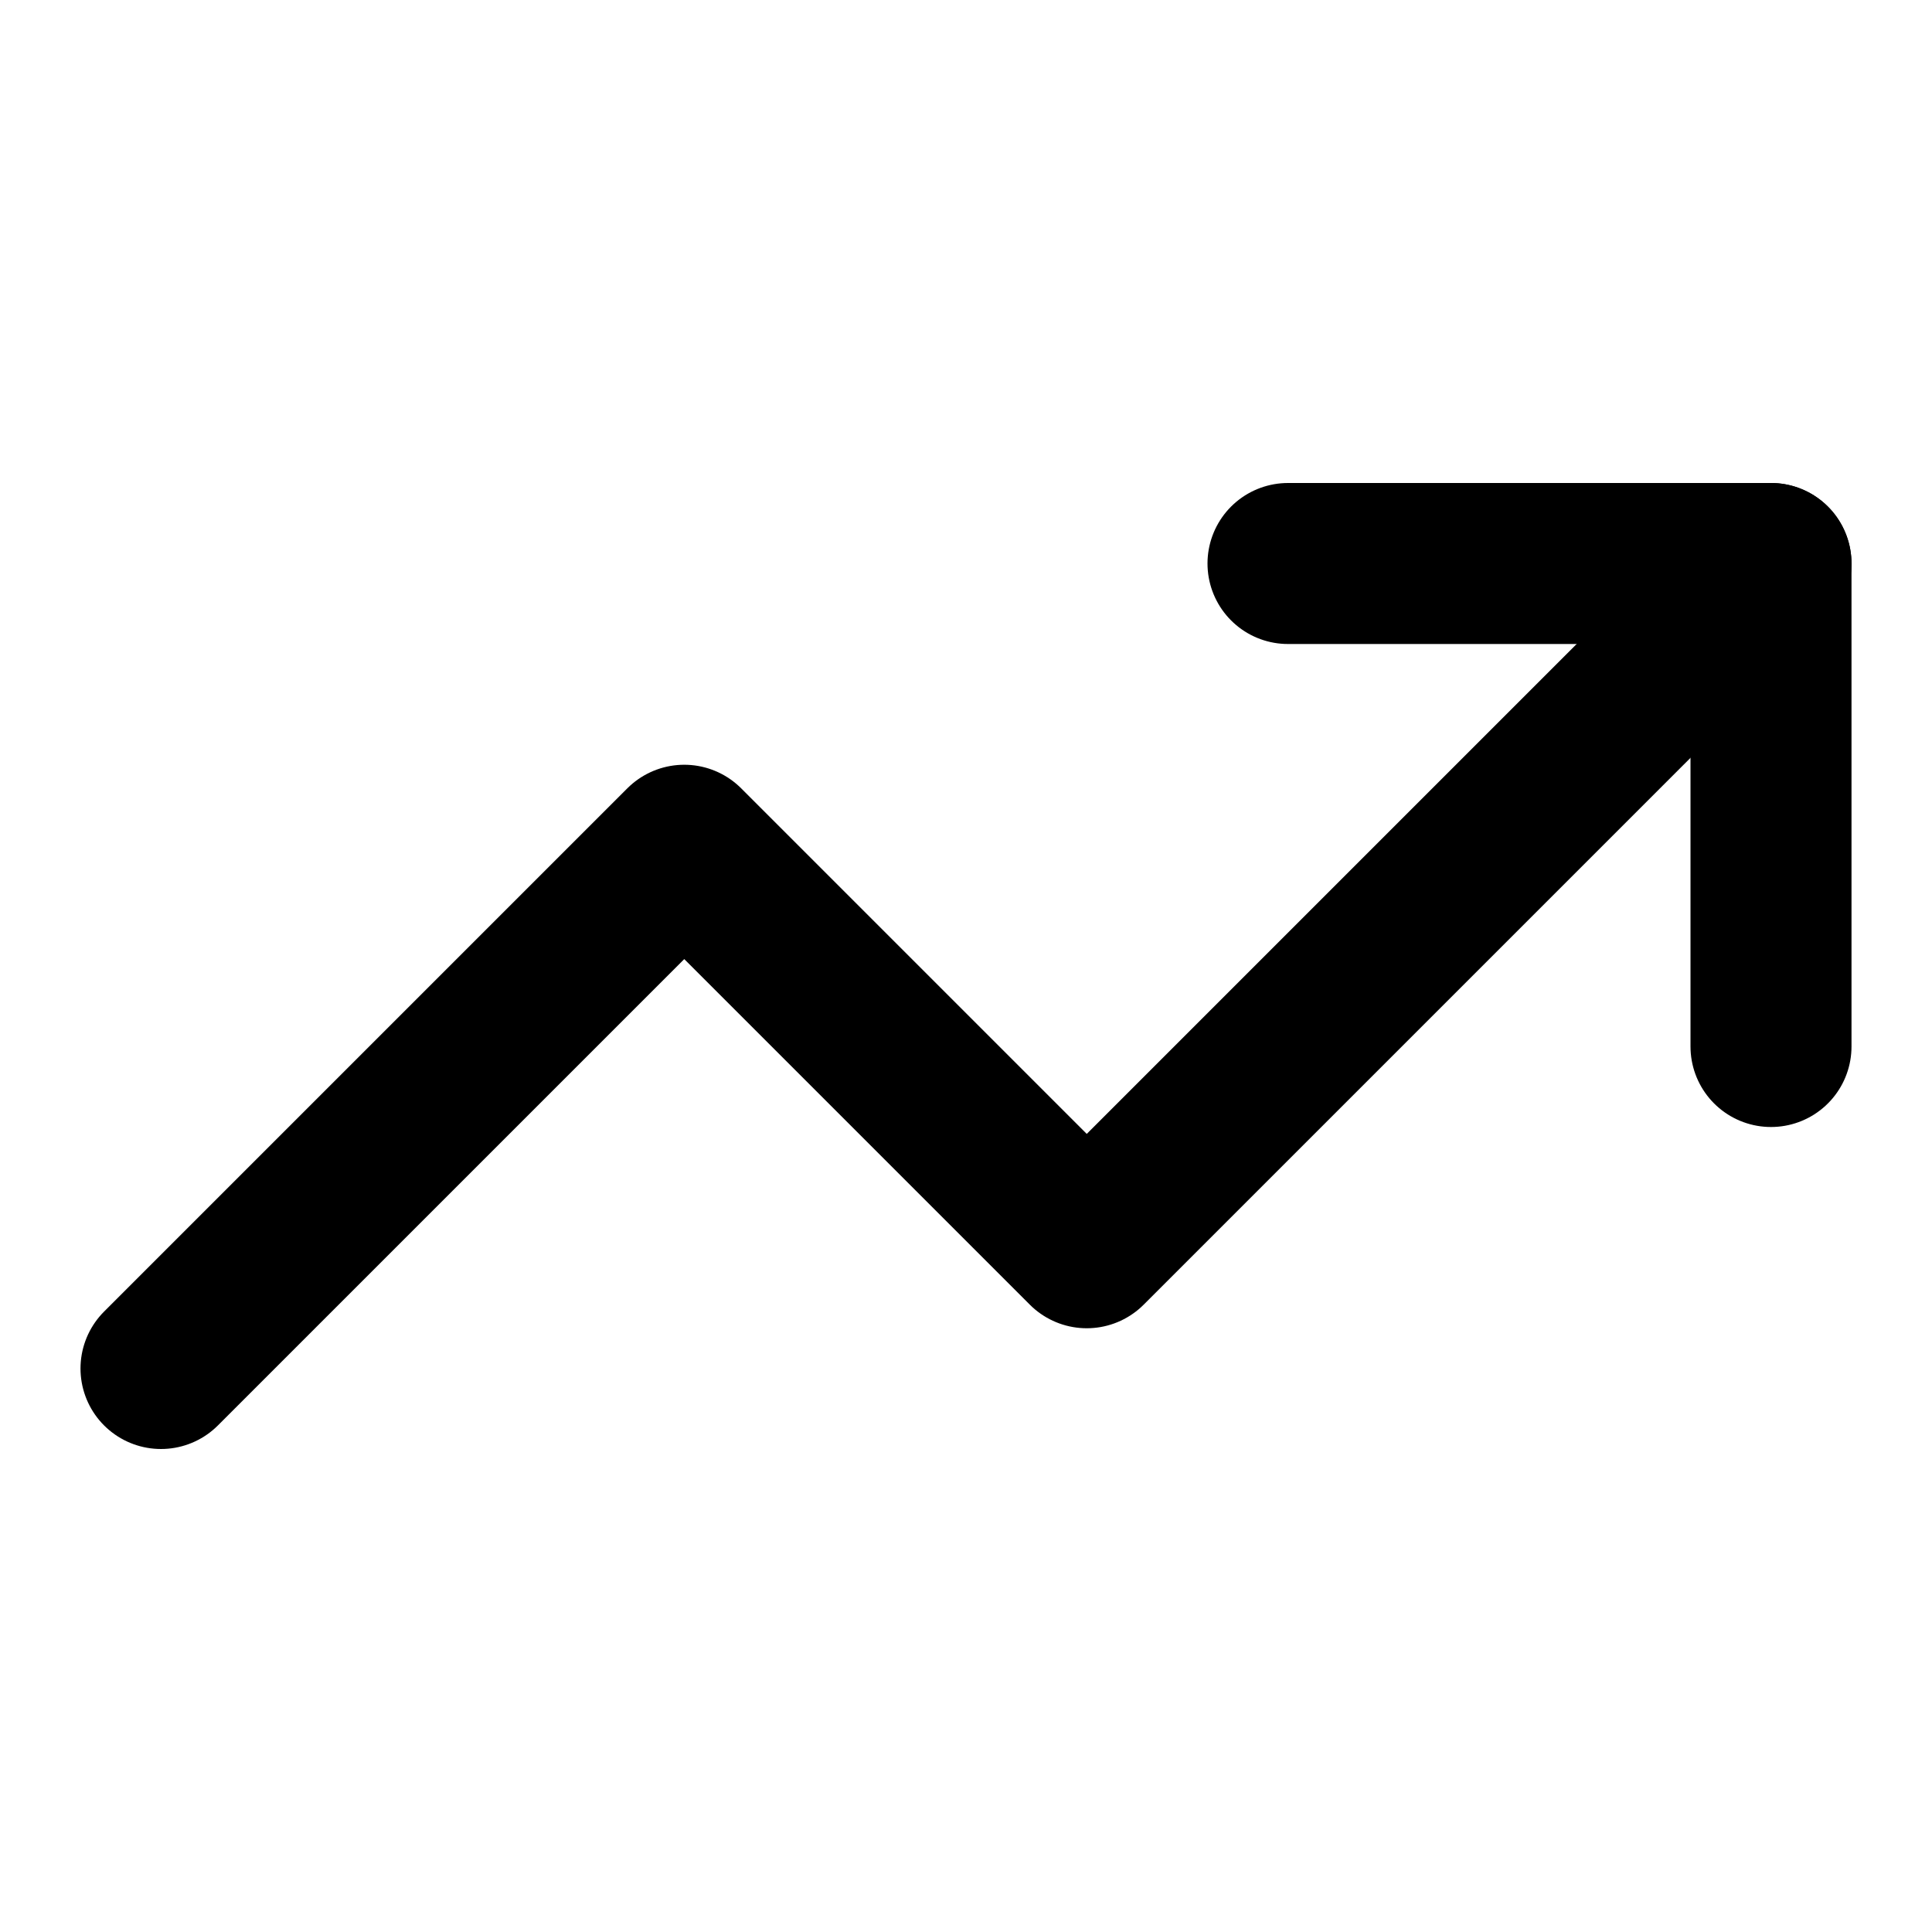
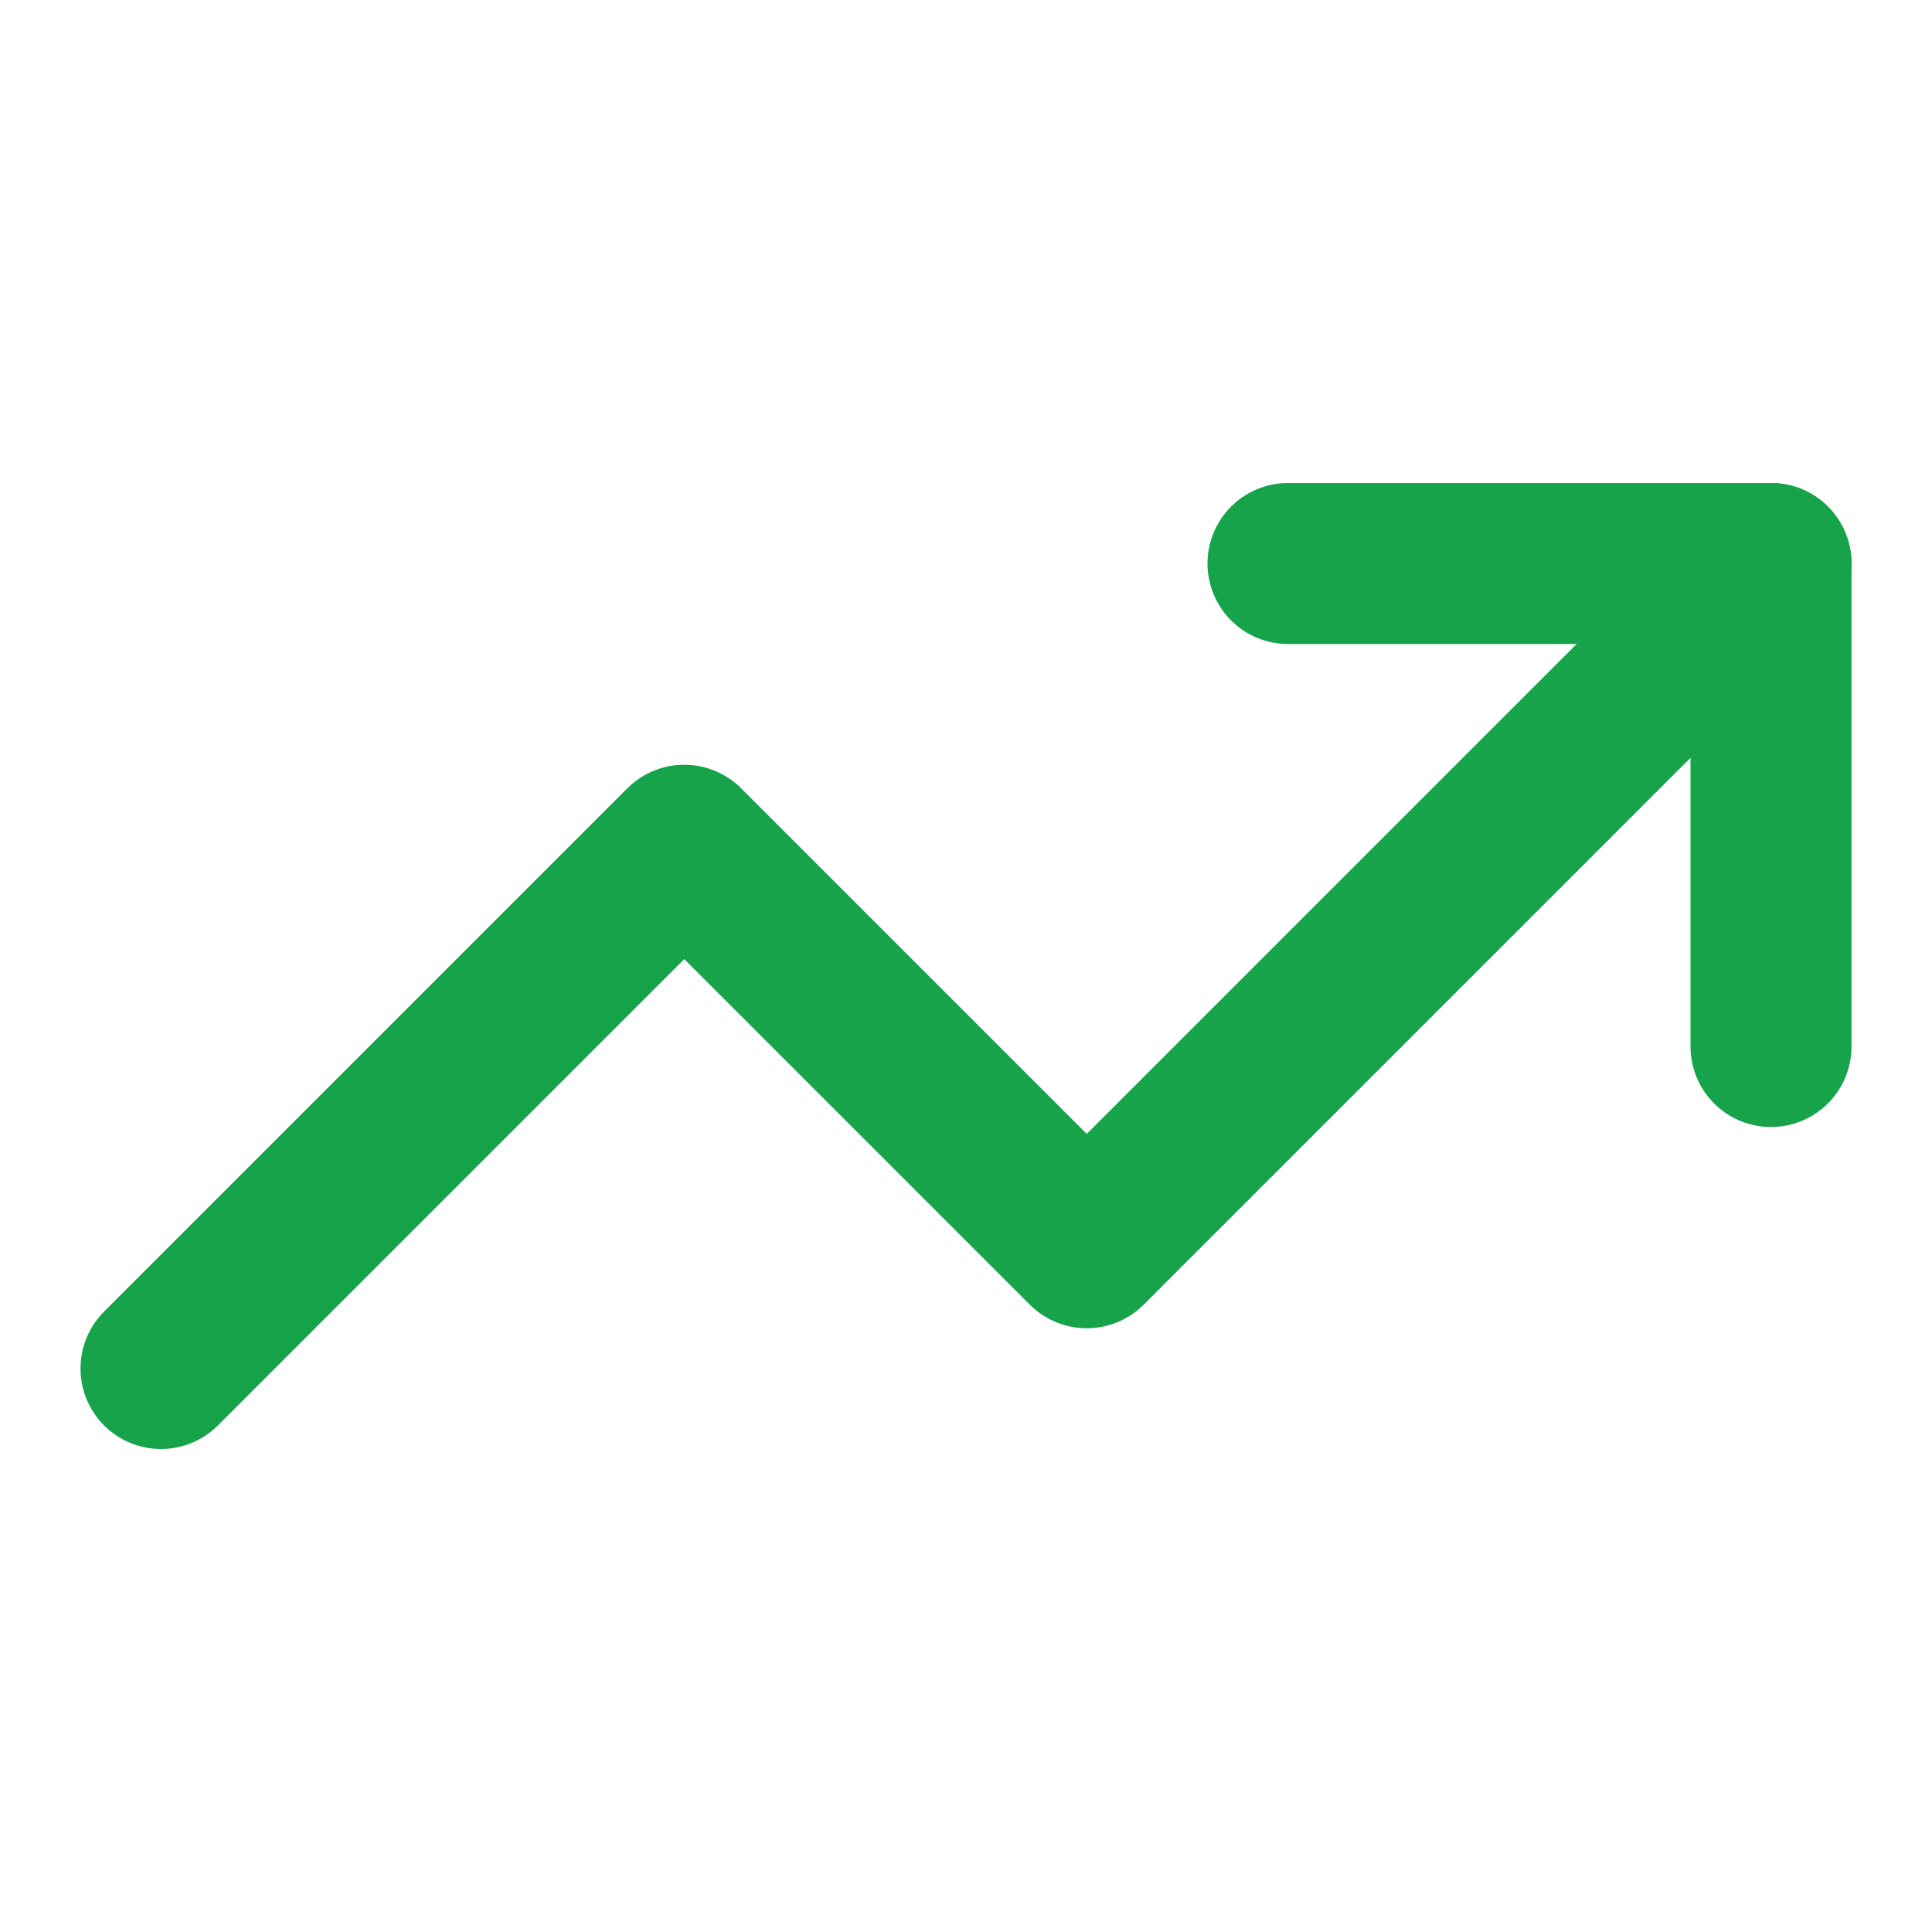
- <svg xmlns="http://www.w3.org/2000/svg" class="lucide lucide-trending-up" width="24" height="24" viewBox="0 0 24 24" fill="none" stroke="currentColor" stroke-width="2" stroke-linecap="round" stroke-linejoin="round">
+ <svg xmlns="http://www.w3.org/2000/svg" class="lucide lucide-trending-up" width="24" height="24" viewBox="0 0 24 24" fill="none" stroke="#16a34a" stroke-width="2" stroke-linecap="round" stroke-linejoin="round">
  <path d="M16 7h6v6" />
  <path d="m22 7-8.5 8.5-5-5L2 17" />
</svg>
